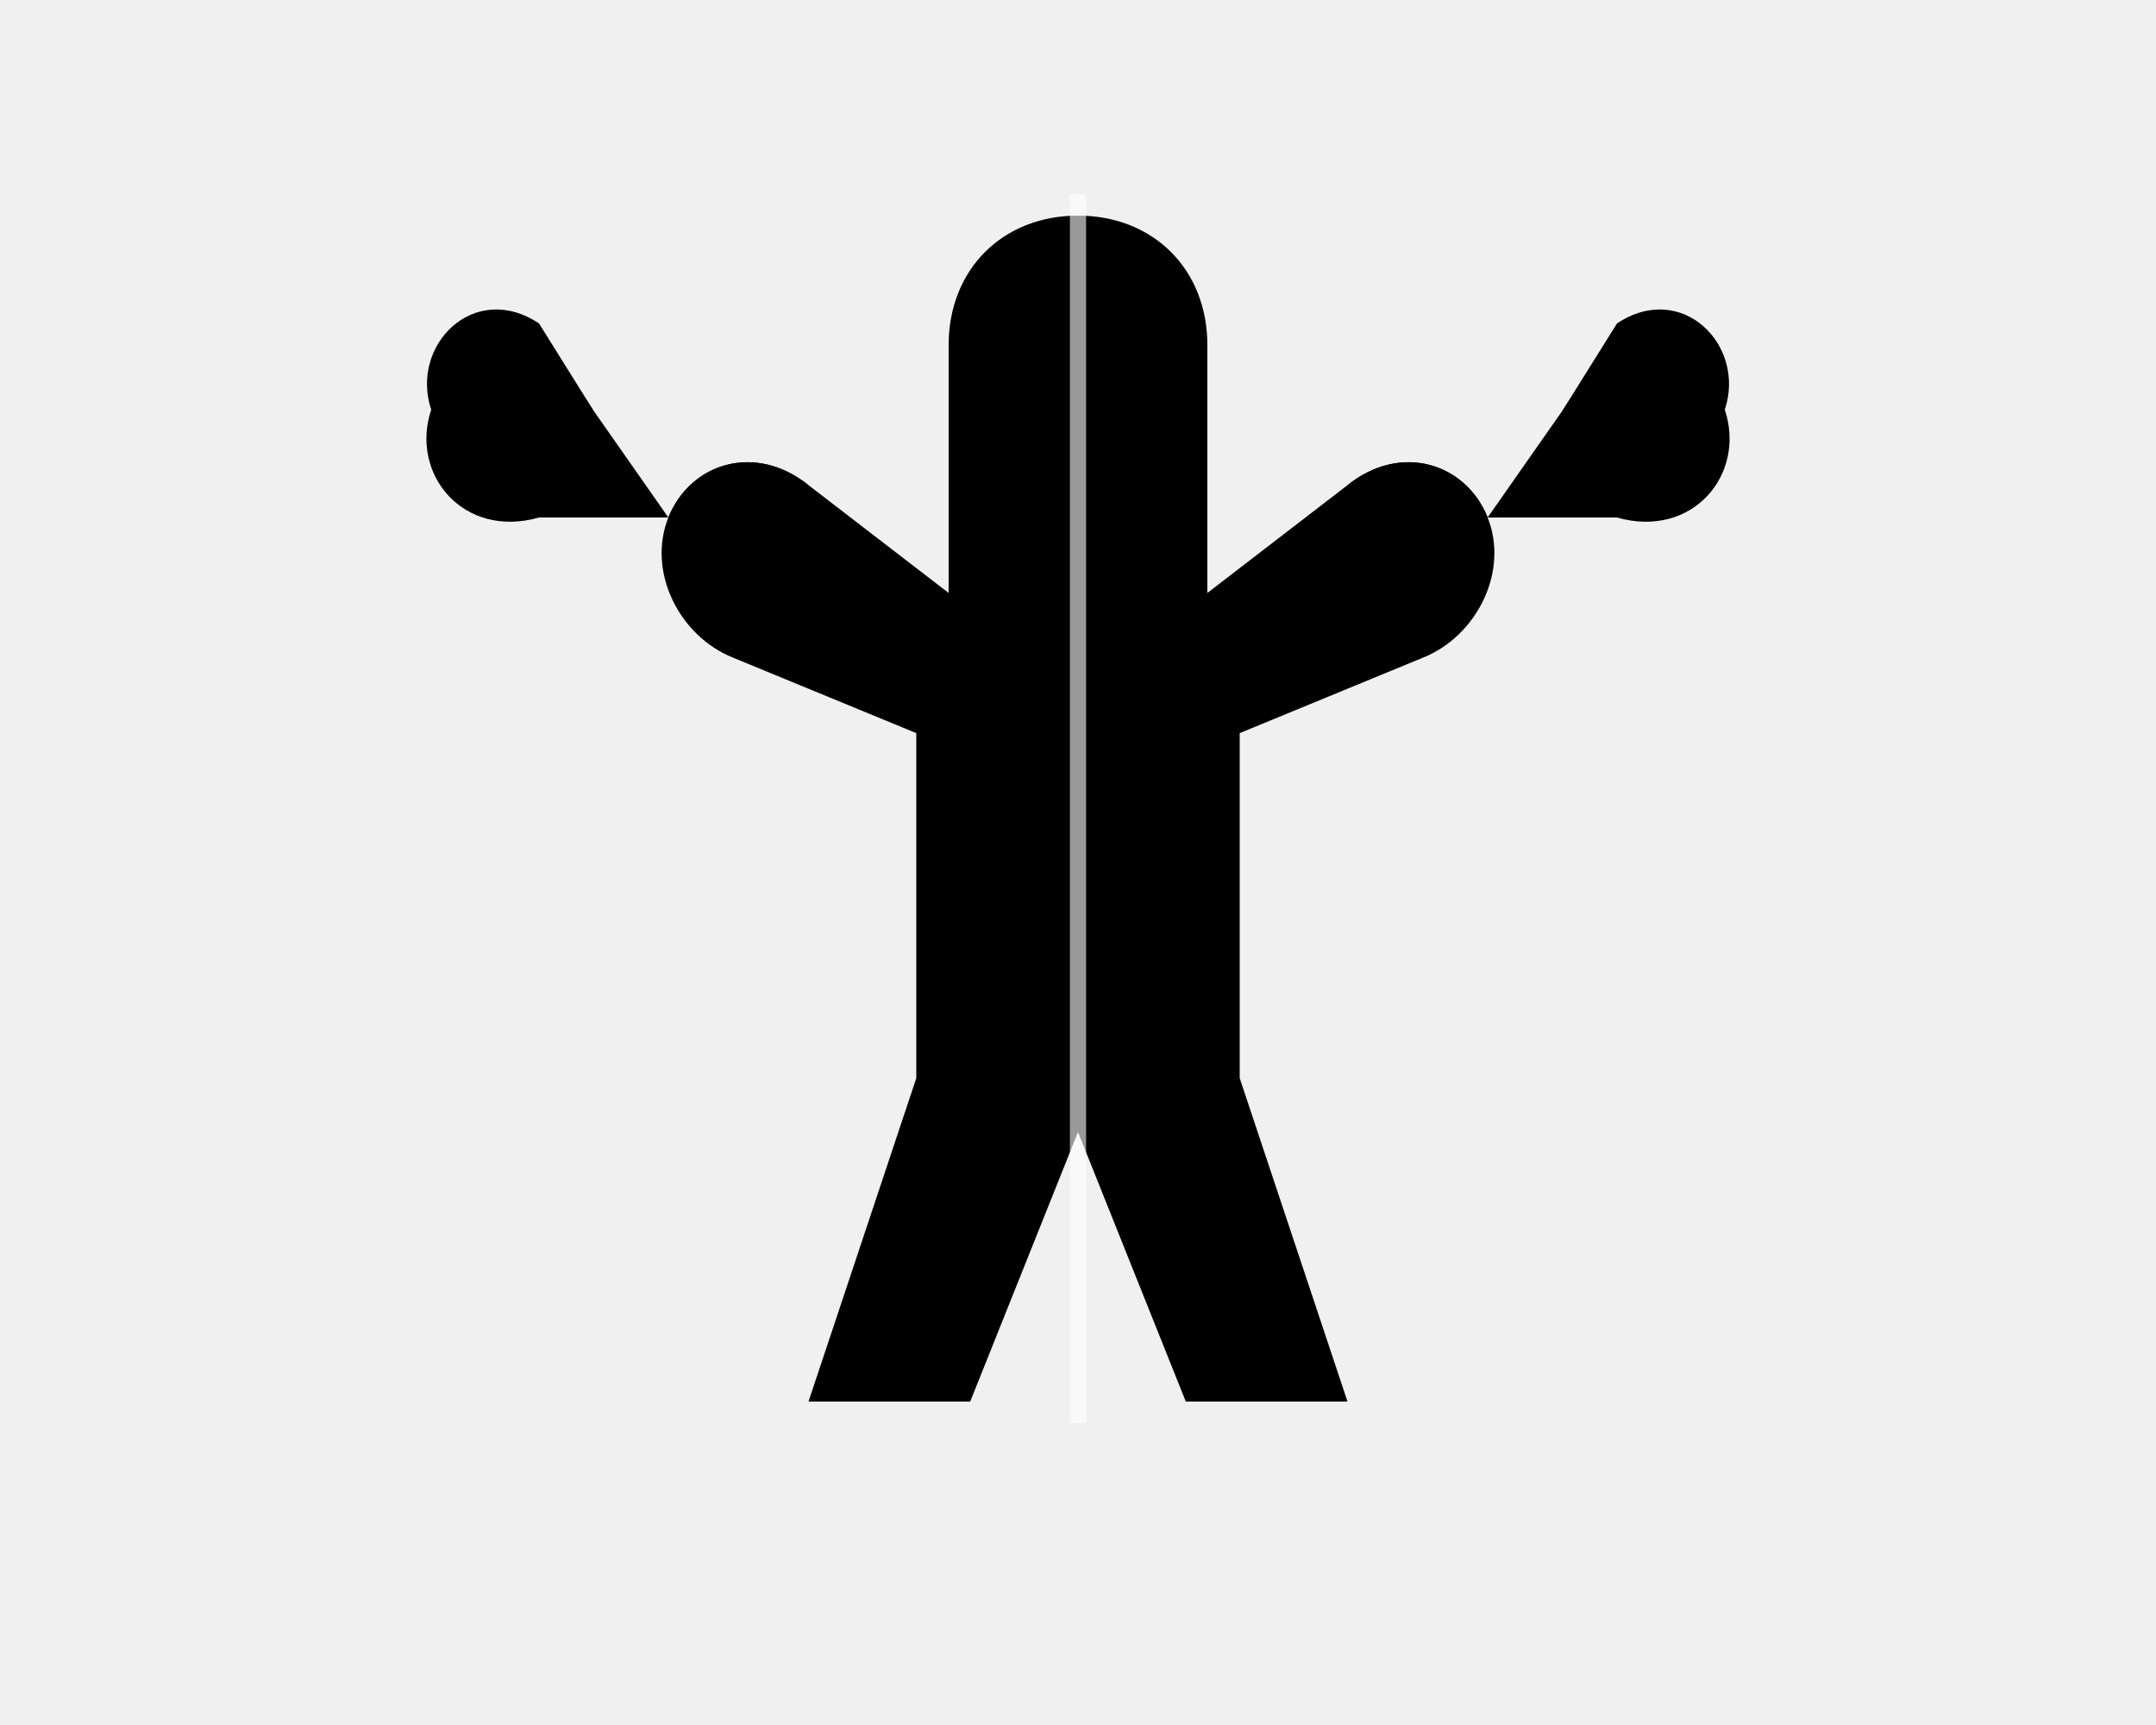
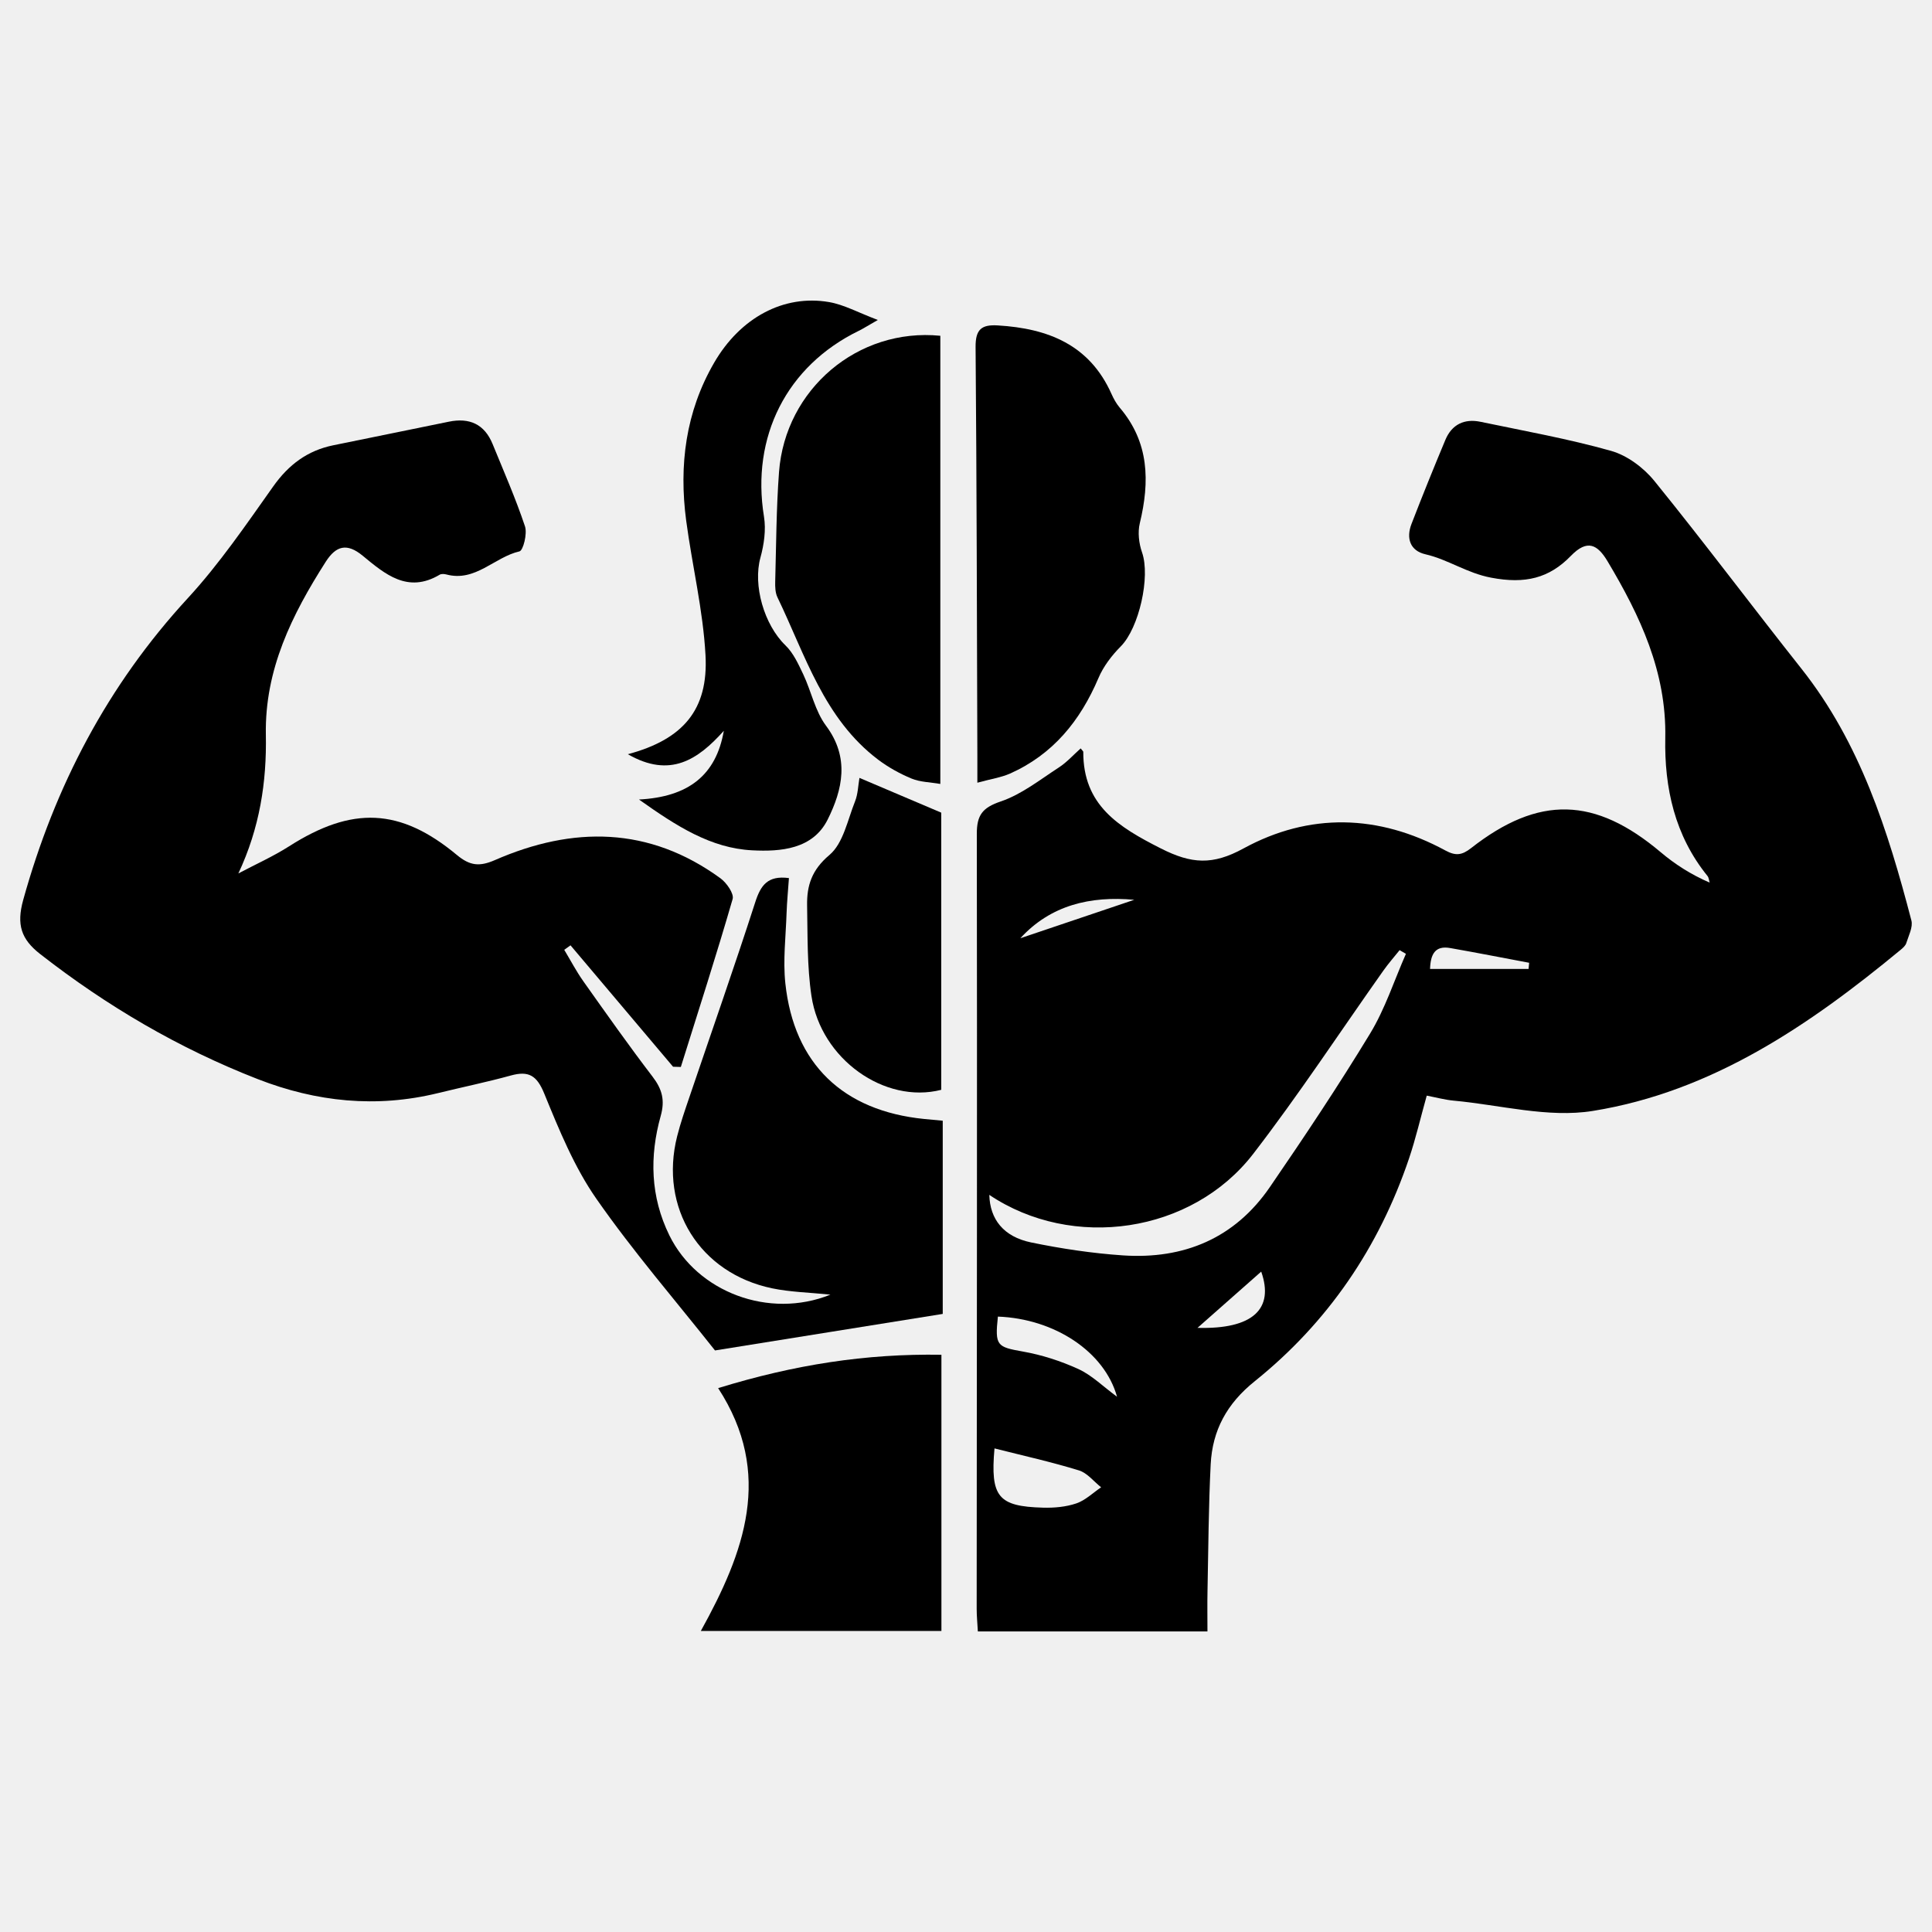
- <svg xmlns="http://www.w3.org/2000/svg" viewBox="0 0 200 160" fill="none">
-   <path d="M100 20 C93 20 88 25 88 32 L88 55 L75 45 C70 41 64 43 62 48 C60 53 63 59 68 61 L85 68 L85 100 L75 130 L90 130 L100 105 L110 130 L125 130 L115 100 L115 68 L132 61 C137 59 140 53 138 48 C136 43 130 41 125 45 L112 55 L112 32 C112 25 107 20 100 20Z" fill="currentColor" />
-   <path d="M75 45 C70 41 64 43 62 48 L55 38 C50 30 42 32 40 38 C38 44 43 50 50 48 L62 48Z" fill="currentColor" />
-   <path d="M40 38 C38 32 44 26 50 30 L55 38 C50 48 43 50 40 38Z" fill="currentColor" />
-   <path d="M125 45 C130 41 136 43 138 48 L145 38 C150 30 158 32 160 38 C162 44 157 50 150 48 L138 48Z" fill="currentColor" />
-   <path d="M160 38 C162 32 156 26 150 30 L145 38 C150 48 157 50 160 38Z" fill="currentColor" />
-   <line x1="100" y1="18" x2="100" y2="132" stroke="white" stroke-width="1.5" opacity="0.6" />
+ <svg xmlns="http://www.w3.org/2000/svg" version="1.1" viewBox="0 0 425.2 425.2" xml:space="preserve">
+   <path fill="currentColor" d="M265.74,359.05c-17.14,0-33.59,0-50.53,0c-0.1-1.79-0.26-3.4-0.26-5.02c0.03-56.82,0.12-113.65,0.03-170.47   c-0.01-4.16,1.21-5.8,5.28-7.18c4.58-1.55,8.62-4.78,12.77-7.47c1.76-1.14,3.2-2.77,4.81-4.2c0.39,0.51,0.57,0.63,0.57,0.75   c-0.04,11.75,7.72,16.53,17.08,21.27c6.75,3.42,11.39,3.71,18.16,0.01c14.53-7.93,29.74-7.55,44.44,0.43   c2.25,1.22,3.63,1.08,5.65-0.5c14.94-11.7,27.29-11.32,41.77,0.9c3.14,2.65,6.63,4.89,10.76,6.68c-0.16-0.49-0.18-1.09-0.48-1.46   c-7.2-8.89-9.51-19.38-9.29-30.42c0.28-14.51-5.54-26.84-12.7-38.83c-2.21-3.71-4.46-4.93-8.07-1.21   c-4.79,4.94-10.06,6.23-17.54,4.81c-5.37-1.01-9.47-4-14.47-5.15c-3.4-0.78-4.29-3.54-3.07-6.69c2.4-6.21,4.89-12.37,7.46-18.51   c1.42-3.39,4.18-4.7,7.72-3.96c9.61,2.01,19.31,3.74,28.74,6.4c3.55,1,7.16,3.7,9.53,6.62c11.01,13.58,21.49,27.59,32.35,41.3   c12.96,16.36,19.06,35.68,24.21,55.41c0.39,1.48-0.61,3.36-1.12,5c-0.18,0.58-0.77,1.09-1.28,1.51   c-20.09,16.6-41.51,31.21-67.73,35.43c-9.83,1.58-20.39-1.33-30.62-2.27c-1.92-0.18-3.82-0.7-5.91-1.1   c-1.38,4.93-2.42,9.46-3.9,13.84c-6.62,19.58-17.88,36.11-33.97,49.03c-6.13,4.92-9.3,10.8-9.68,18.27   c-0.47,9.3-0.51,18.62-0.7,27.94C265.69,353,265.74,355.79,265.74,359.05z M309.42,209.92c-0.46-0.27-0.93-0.54-1.39-0.81   c-1.21,1.51-2.49,2.97-3.6,4.54c-9.51,13.44-18.56,27.24-28.6,40.27c-13.54,17.57-39.83,21.32-58.1,9.05   c0.14,5.35,3.11,9.21,9.2,10.47c6.65,1.37,13.43,2.39,20.21,2.85c13.41,0.9,24.61-3.76,32.34-15.04   c7.61-11.09,15.08-22.29,22.06-33.79C304.84,222.03,306.83,215.8,309.42,209.92z M218.87,318.77c-0.94,10.67,0.81,12.77,10.68,13.04   c2.45,0.07,5.04-0.16,7.34-0.94c1.99-0.68,3.64-2.32,5.45-3.54c-1.62-1.28-3.05-3.16-4.89-3.72   C231.45,321.76,225.31,320.4,218.87,318.77z M219.62,289.76c-0.69,6.43-0.2,6.68,5.49,7.69c4.19,0.74,8.37,2.09,12.24,3.86   c2.94,1.35,5.38,3.8,8.49,6.09C243.08,297.47,232.08,290.23,219.62,289.76z M263.55,292.24c12.21,0.34,16.91-4.18,14.02-12.38   C273.15,283.76,268.77,287.62,263.55,292.24z M314.73,213.25c7.35,0,14.52,0,21.68,0c0.04-0.45,0.09-0.91,0.13-1.36   c-5.79-1.09-11.56-2.22-17.36-3.24C315.82,208.05,314.84,210.02,314.73,213.25z M224.56,206.49c8.36-2.82,16.71-5.64,25.07-8.46   C239.94,197.15,231.23,199.21,224.56,206.49z" />
+   <path fill="currentColor" d="M52.46,192.23c3.73-1.98,7.61-3.71,11.16-5.97c13.86-8.85,24.42-8.5,36.95,1.92c2.83,2.35,4.93,2.6,8.33,1.12   c17.18-7.51,33.96-7.44,49.65,3.99c1.36,0.99,3.03,3.38,2.69,4.57c-3.58,12.38-7.55,24.65-11.4,36.96   c-0.57-0.02-1.14-0.03-1.71-0.05c-7.52-8.91-15.05-17.81-22.57-26.72c-0.46,0.33-0.92,0.66-1.38,0.99c1.39,2.31,2.64,4.71,4.19,6.9   c5.01,7.07,10,14.15,15.26,21.03c2.1,2.75,2.75,5.17,1.78,8.63c-2.49,8.91-2.27,17.77,1.91,26.29c6.11,12.44,21.89,18.5,35.44,13.04   c-4.65-0.48-8.81-0.56-12.81-1.39c-15.95-3.31-24.9-17.72-20.92-33.47c0.73-2.9,1.72-5.74,2.68-8.57   c4.85-14.31,9.87-28.57,14.51-42.95c1.2-3.72,2.74-5.92,7.41-5.3c-0.17,2.54-0.43,5.13-0.52,7.72c-0.17,5.15-0.81,10.36-0.27,15.44   c1.9,17.74,12.69,28.07,30.57,29.86c1.15,0.12,2.31,0.21,4.07,0.38c0,7.32,0,14.6,0,21.89c0,7.14,0,14.27,0,20.63   c-17.3,2.78-34.11,5.47-50.12,8.04c-8.66-10.95-18.01-21.75-26.13-33.41c-4.87-6.99-8.19-15.17-11.45-23.12   c-1.63-3.99-3.42-5.07-7.36-3.98c-5.29,1.46-10.68,2.56-16.01,3.87c-13.57,3.32-26.76,1.96-39.69-3.08   c-17.35-6.76-33.21-16.07-47.88-27.52c-4.19-3.27-5.24-6.47-3.73-11.92c6.95-25.01,18.56-47.23,36.24-66.42   c6.96-7.56,12.82-16.17,18.79-24.59c3.39-4.78,7.53-7.88,13.2-9.04c8.47-1.74,16.96-3.44,25.43-5.19c4.56-0.94,7.86,0.54,9.65,4.93   c2.45,6,5.07,11.96,7.12,18.1c0.54,1.61-0.39,5.32-1.22,5.51c-5.51,1.26-9.69,6.79-16.08,5.08c-0.46-0.12-1.09-0.17-1.47,0.05   c-7.04,4.2-12.05-0.14-16.97-4.19c-3.43-2.82-5.83-2.21-8.1,1.33c-7.44,11.65-13.45,23.74-13.19,38.09   C58.71,172.1,57.17,182.19,52.46,192.23z" />
+   <path fill="currentColor" d="M215.1,172.26c0-2.65,0-4.29,0-5.92c-0.1-29.99-0.14-59.98-0.39-89.97c-0.03-3.89,1.31-4.97,4.9-4.75   c11.01,0.66,20.17,4.23,25.01,15.08c0.47,1.05,1.05,2.11,1.79,2.99c6.52,7.63,6.66,16.27,4.44,25.47c-0.48,1.99-0.2,4.43,0.49,6.4   c1.89,5.39-0.67,16.65-4.66,20.68c-1.99,2.01-3.84,4.41-4.93,6.99c-4.01,9.42-10.03,16.84-19.53,21.05   C220.3,171.11,218.14,171.43,215.1,172.26z" />
+   <path fill="currentColor" d="M206.95,172.53c-2.26-0.39-4.45-0.4-6.33-1.18c-2.58-1.07-5.11-2.47-7.34-4.15c-11.97-9.04-16.05-23.05-22.18-35.75   c-0.48-1-0.52-2.29-0.49-3.43c0.22-8.05,0.24-16.11,0.84-24.14c1.37-18.22,17.35-31.79,35.5-29.98   C206.95,106.53,206.95,139.22,206.95,172.53z" />
+   <path fill="currentColor" d="M207.19,298.16c0,20.71,0,40.6,0,60.79c-17.35,0-34.43,0-52.95,0c9.55-17.25,16.09-34.56,3.81-53.45   C174.83,300.34,190.54,297.89,207.19,298.16z" />
+   <path fill="currentColor" d="M138.18,165.99c12.17-3.26,17.75-9.79,17.09-21.8c-0.54-9.91-2.93-19.71-4.25-29.59c-1.62-12.2-0.12-23.96,6.15-34.77   c5.76-9.94,15.32-15.06,25.28-13.35c3.28,0.56,6.35,2.28,10.75,3.94c-2.33,1.33-3.23,1.91-4.19,2.38   c-15.9,7.75-23.73,23.34-20.87,40.91c0.47,2.89,0.01,6.13-0.78,9c-1.68,6.09,0.79,14.77,5.51,19.33c1.74,1.68,2.84,4.12,3.91,6.37   c1.77,3.74,2.61,8.1,5.02,11.32c5.25,7.03,3.63,14.07,0.35,20.65c-3.26,6.52-10.31,7.09-16.62,6.76   c-9.08-0.47-16.57-5.27-24.9-11.18c10.82-0.57,16.96-5.29,18.67-15.12C153.6,167.2,147.47,171.34,138.18,165.99z" />
+   <path fill="currentColor" d="M189.15,171.2c6.25,2.66,11.86,5.04,18,7.65c0,19.85,0,40.44,0,61c-12.44,3.18-26.49-6.76-28.56-20.64   c-0.98-6.54-0.83-13.27-0.96-19.92c-0.08-4.37,1.01-7.84,4.92-11.13c3.04-2.56,3.99-7.7,5.63-11.79   C188.83,174.74,188.86,172.86,189.15,171.2z" />
</svg>
